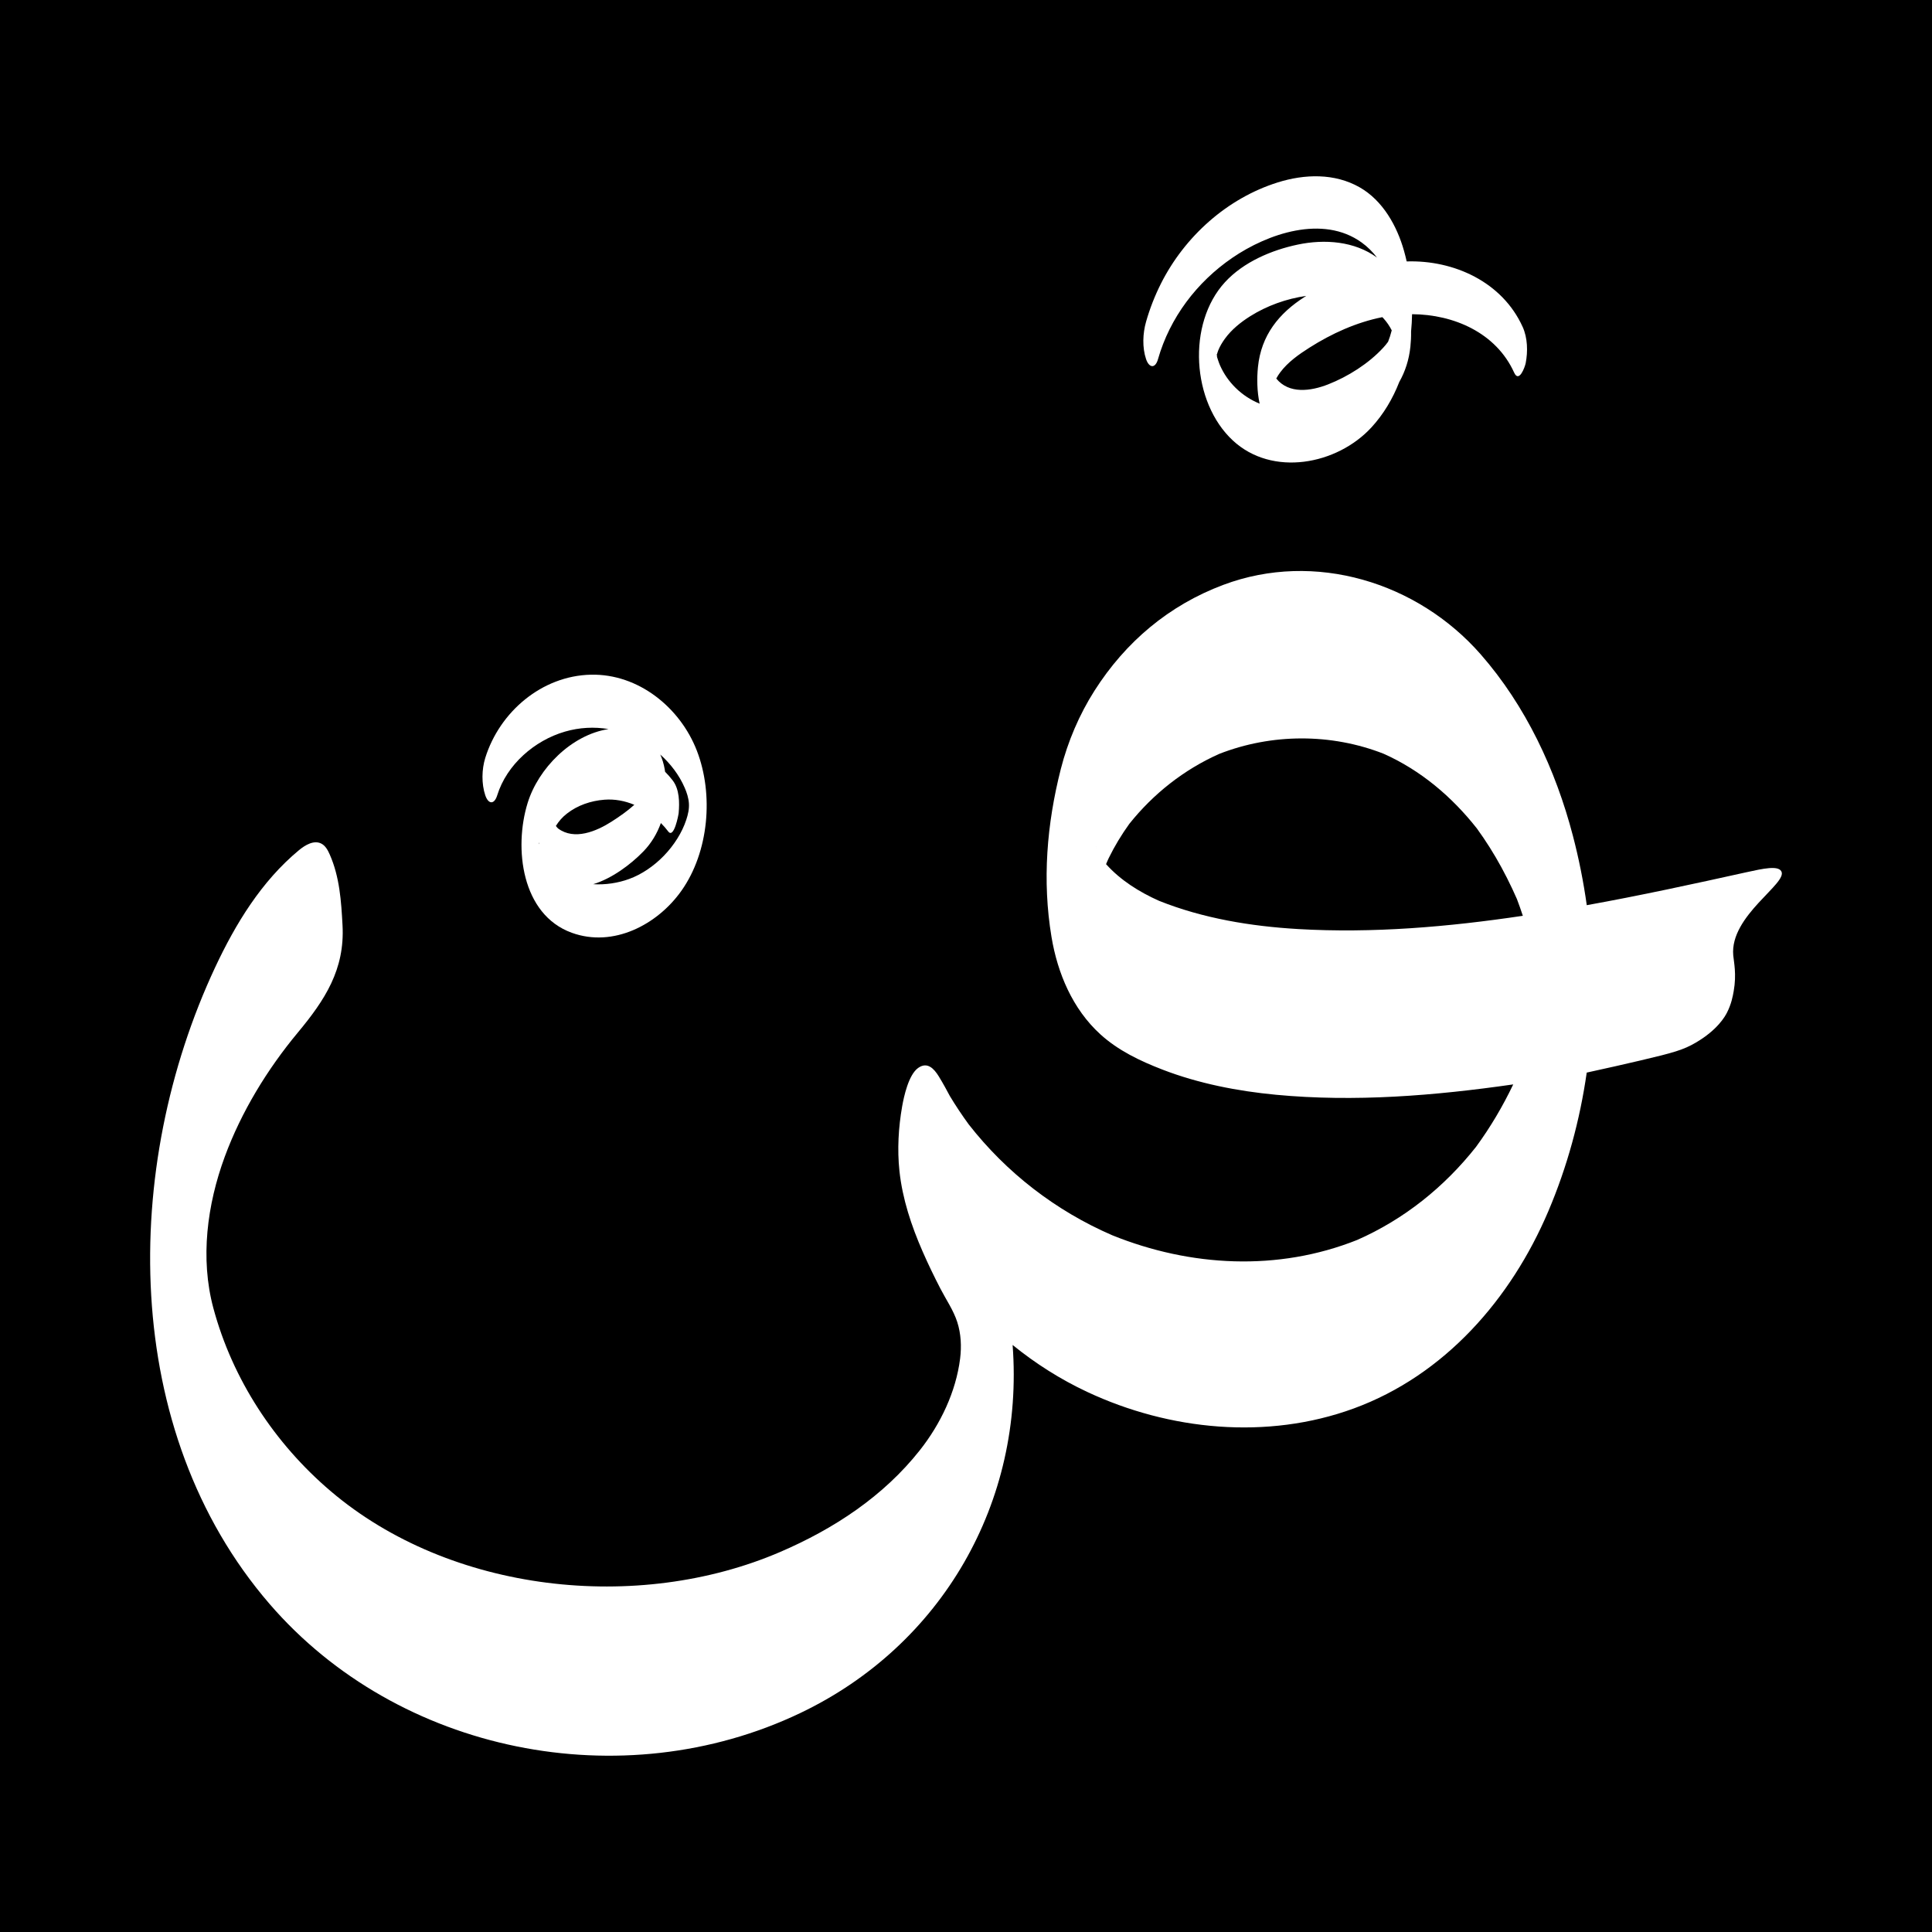
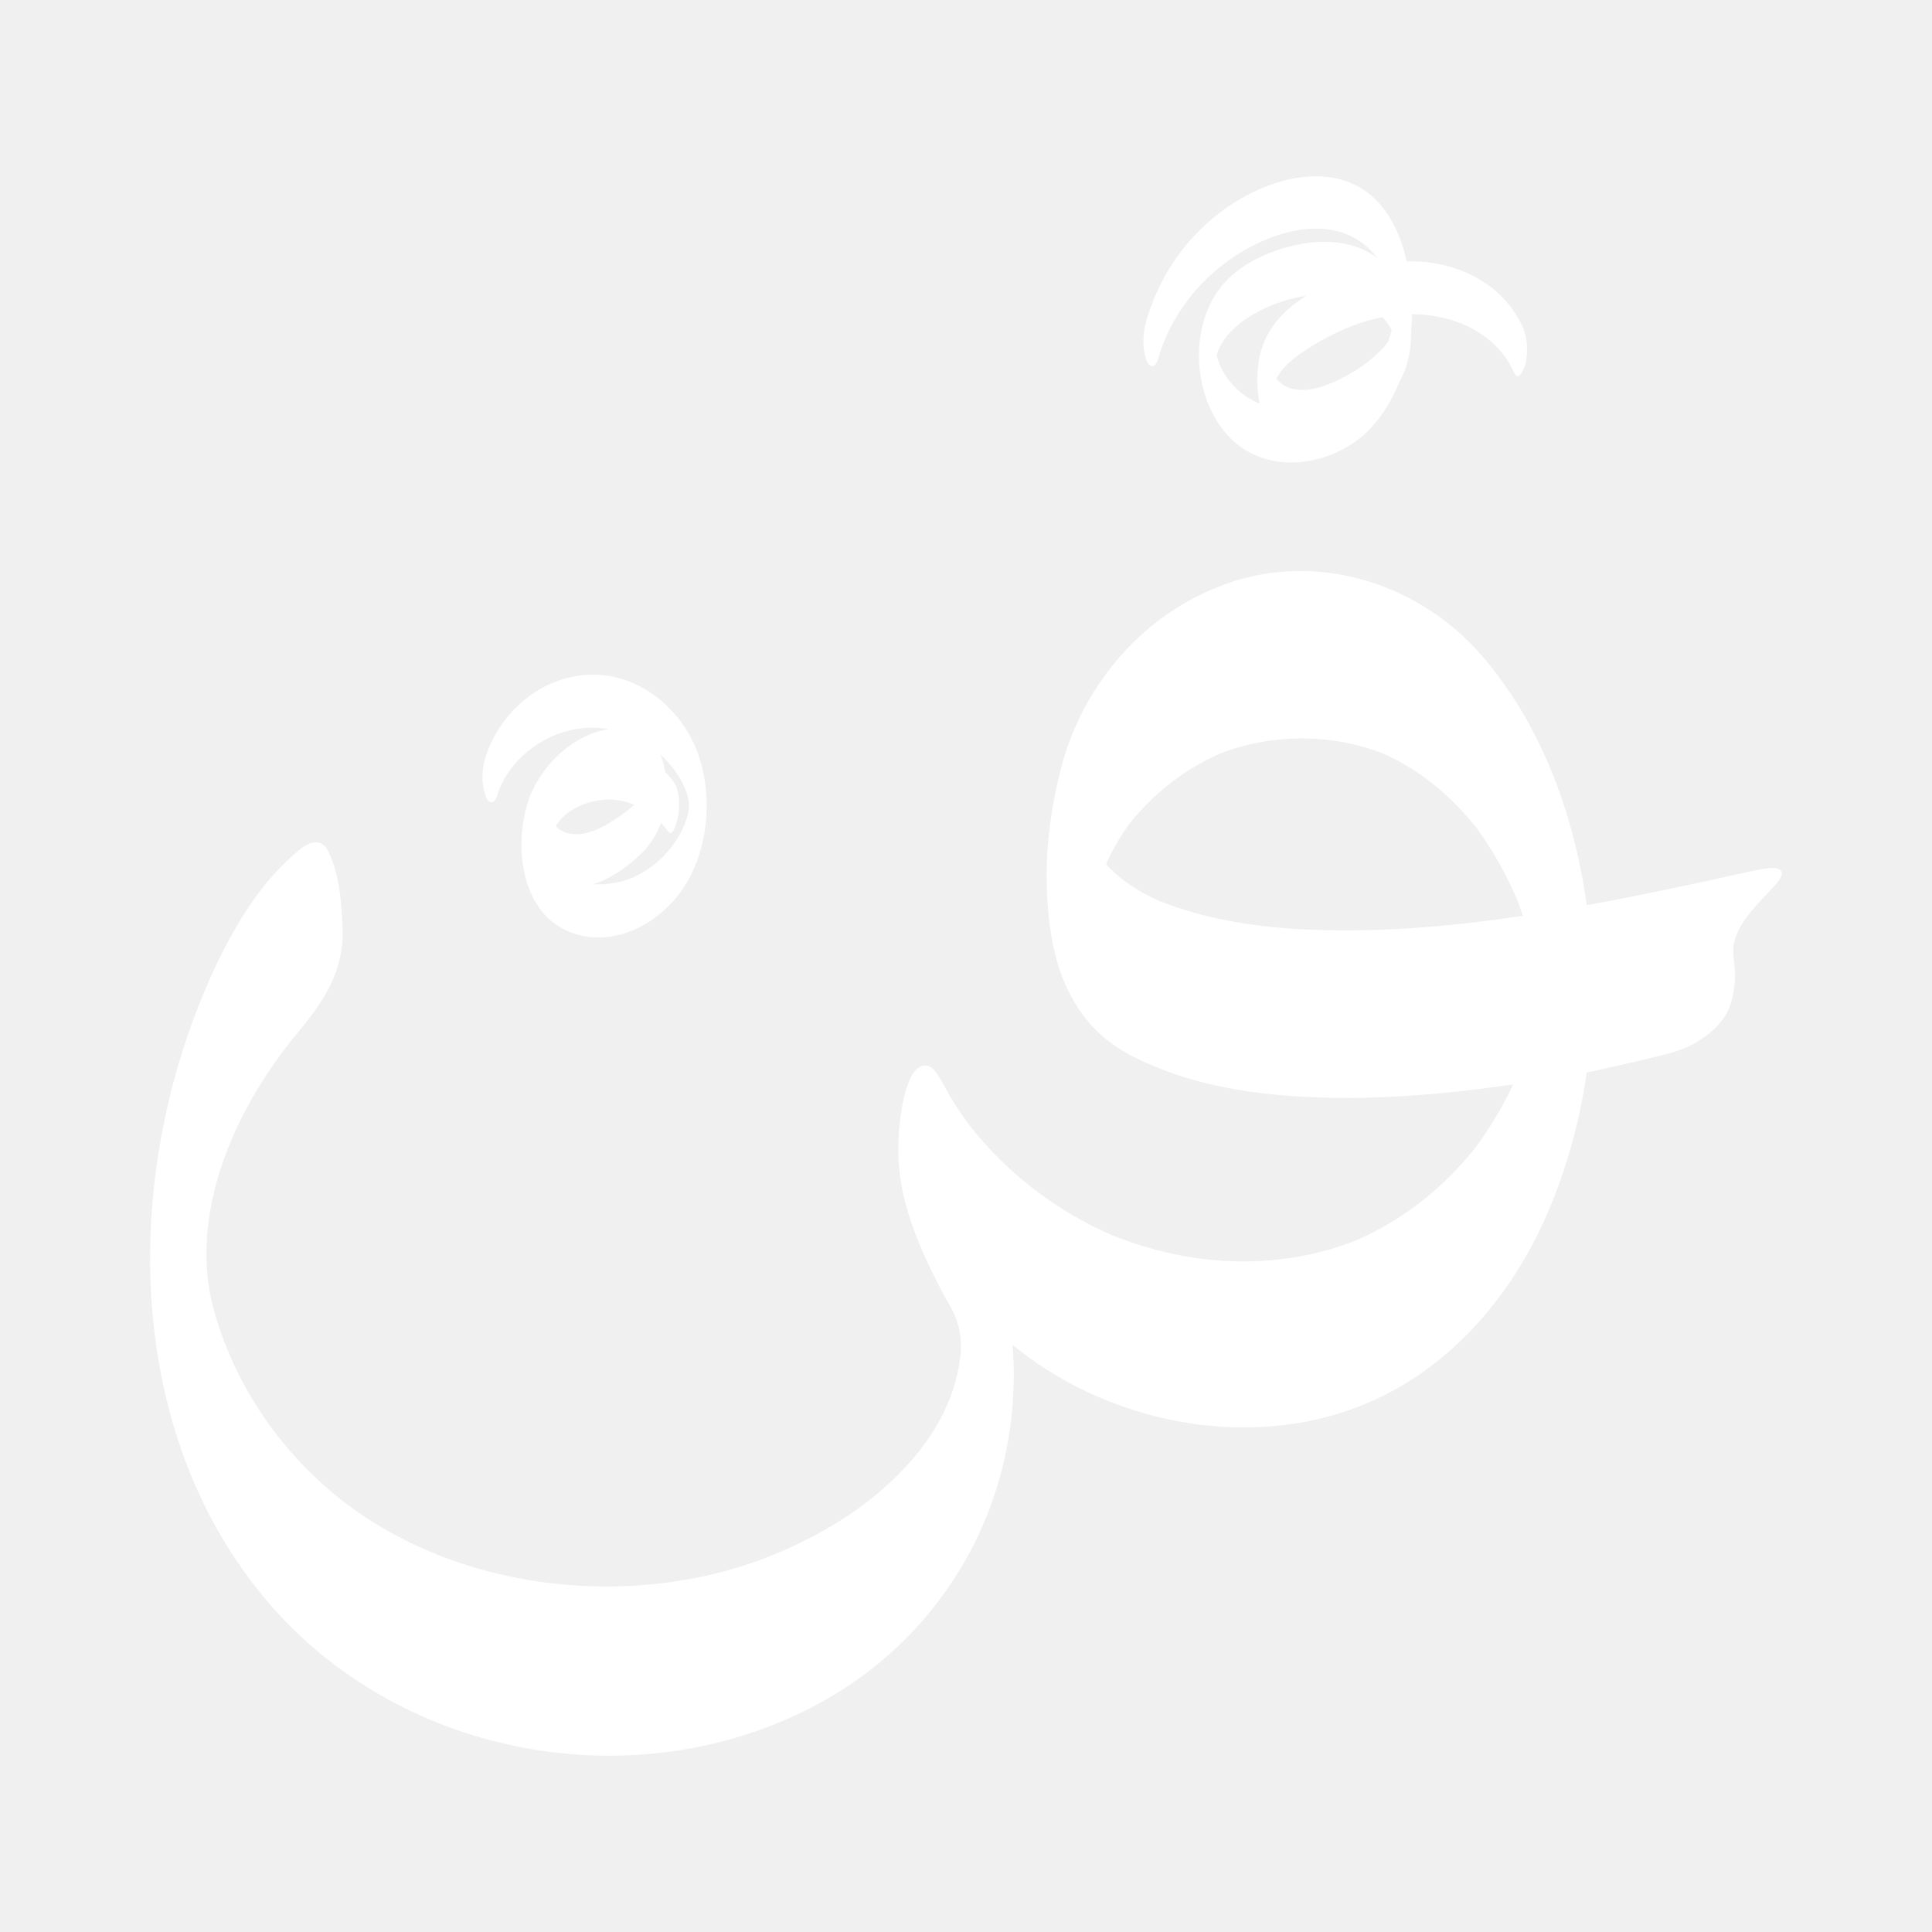
<svg xmlns="http://www.w3.org/2000/svg" id="Layer_1" data-name="Layer 1" viewBox="0 0 1500 1500">
  <defs>
    <style>
      .cls-1 {
        fill: #fff;
      }
    </style>
  </defs>
-   <rect width="1500" height="1500" />
  <g>
    <path class="cls-1" d="M1382.95,676.37c-2.71-4.43-13.75-2.1-27.13.86-41.14,9.11-82.39,18.08-123.86,25.55-2.55-18.19-6.15-36.24-10.8-54.02-13.36-51.12-36.59-100.82-71.55-140.73-49.09-56.04-128.79-80.54-199.76-53.97-42.22,15.81-75.9,44.22-100.09,82.2-11.81,18.54-20.72,39.51-26.15,60.8-10.88,42.68-14.5,86.69-7.23,130.36,4.7,28.26,16.43,56.01,37.89,75.57,13.86,12.64,30.96,20.76,48.31,27.46,27.98,10.8,58.32,16.7,88.09,19.52,61.13,5.8,123.29.72,184.2-8.04-8.13,17-17.71,33.25-28.86,48.47-24.65,31.22-55.89,56.28-92.38,72.33-61.49,24.48-129.29,20.88-190.13-3.69-43.83-18.99-82.03-48.47-111.44-86.13-5.16-7.08-10.02-14.37-14.54-21.86-1.27-2.4-2.56-4.79-3.88-7.16-1.54-2.76-3.11-5.5-4.77-8.19-3.76-6.08-8.9-11.61-16.02-6.55-7.45,5.3-11.09,22.26-12.43,29.87-2.88,16.4-3.86,33.51-2.1,50.08,2.31,21.73,9.28,42.63,18,62.56,4.28,9.79,8.94,19.43,13.85,28.91,4.39,8.49,10.1,16.72,13.04,25.85,2.93,9.11,3.4,18.93,2.22,28.38-3.23,25.82-15.24,50.86-31.24,71.12-28.3,35.84-66.65,61.01-108.3,78.95-110.74,47.7-256.25,31.85-349.09-47.09-43.59-37.06-76.29-86.83-91.16-142.21-10.36-38.6-4.8-80.37,8.84-117.44,12.84-34.87,33-67.88,56.72-96.41,21.01-25.27,36.58-48.96,34.74-83.22-1.01-18.84-2.23-37.69-9.98-55.18-1.45-3.27-3.26-6.66-6.43-8.32-5.72-3-12.52,1.02-17.49,5.14-28.95,24-49.12,56.97-65.06,91.03-72.48,154.92-73.83,359.49,42.28,494.09,100,115.93,273.88,150.77,412.2,84.69,109.93-52.52,173.97-163.77,164.73-285.72,17.7,14.37,37.08,26.68,57.9,36.44,63.67,29.84,139.57,37.52,206.91,12.88,70.63-25.85,122.16-85.03,151.1-153.12,14.66-34.5,24.54-70.75,29.83-107.67,15.68-3.4,29.67-6.59,41.68-9.41,25.84-6.06,33.42-8.26,42.93-13.82,17.14-10.01,22.9-20.6,24.29-23.34,3.4-6.66,4.54-12.82,5.21-16.67,2.33-13.22.12-22.53-.35-27.78-2.79-30.97,42.92-56.11,37.26-65.36ZM744.41,1051.8c.09,1.23.18,2.47.26,3.7,0,0,0,0,0,0-.1-1.39-.18-2.61-.26-3.71ZM744.72,1056.22h0c.03.43.06.86.09,1.29-.03-.45-.06-.86-.09-1.29ZM851.32,658.76c-.55-1.96-.87-3.45,0,0h0ZM1007.71,721.3c-36.43-2.12-73.76-8.26-107.81-21.9-15.42-6.88-29.86-15.92-41.16-28.47.68-1.57,1.32-3.16,2.06-4.67,4.55-9.33,9.94-18.18,15.98-26.6,18.66-23.38,42.42-42.13,69.78-54.32,40.74-15.94,86.89-16.09,127.63-.15,28.85,12.86,53.02,33.35,72.48,58.05,6.98,9.61,13.3,19.67,18.99,30.1,2.98,5.46,5.79,11.02,8.43,16.65,1.2,2.55,2.37,5.12,3.5,7.7.06.15.13.3.19.44,1.63,4.28,3.13,8.57,4.55,12.89-57.83,8.64-116.48,13.67-174.62,10.29Z" />
    <path class="cls-1" d="M899.08,278.82c9.18-32.17,30.16-59.83,57.7-78.66,27.52-18.82,70.29-33.57,100.36-11.92,4.55,3.27,8.57,7.29,12,11.76-17.52-12.82-40.76-14.47-61.53-10.11-20.47,4.31-42.12,13.52-56.5,29.16-29.67,32.26-25.89,93.21,6.01,122.89,30.66,28.53,80.92,18.93,107.65-10.1,9.42-10.23,16.54-22.26,21.63-35.28,4.58-8.1,7.56-17.19,8.63-27.39.41-3.9.59-7.85.53-11.81.44-4.46.69-8.94.77-13.42,32.36.16,65.25,14.43,79.23,45.31,3.8,8.4,8.38-4.24,8.99-7.36,1.75-9.03,1.49-19.59-2.36-28.08-15.79-34.88-53.31-52-90.04-50.84-.62-2.73-1.29-5.43-2.04-8.08-5.44-19.4-16.49-39.21-34.48-49.46-19.49-11.1-42.75-10.34-63.61-3.8-39.25,12.31-72.2,41.94-90.63,78.48-4.78,9.49-8.68,19.46-11.59,29.68-2.59,9.08-3.04,19.98,0,29.02,2.28,6.78,7.08,7.75,9.29,0ZM1073.87,270.02c-11.27,12.25-27.33,22.39-42.79,28.44-13.45,5.26-30.35,7.62-40.19-4.58.92-1.71,2.01-3.37,3.15-4.89,5.89-7.85,14.38-13.85,22.58-19.05,17.35-11.01,36.41-19.66,56.61-23.7.32.33.65.64.96.99,2.52,2.78,4.67,5.9,6.35,9.26-.4,1.54-.83,3.08-1.33,4.64-.46,1.43-.97,2.84-1.51,4.23-1.18,1.64-2.47,3.19-3.83,4.67ZM944.56,275.95s0,.07,0,.12c-.04-.11-.07-.2-.1-.29,0-.01.01-.03.02-.04.03.07.06.14.09.21ZM944.61,276.06s0,0,0,0c0,.06,0,.11,0,.16,0-.01,0-.03-.01-.04,0-.04,0-.08.01-.12ZM944.47,275.71s-.01.03-.02.04c-.2-.56-.13-.4.02-.04ZM947.24,283.72c-.51-1.16-.96-2.38-1.36-3.58.11.33-1.77-5.31-.88-2.86-.15-.42-.27-.75-.37-1.02,0-.05,0-.1,0-.16.34.8.77,1.71.09-.65,0,0,0,0,0,0,0,0,0,0,0,0-.01-.04-.03-.09-.04-.14,0,0,0,0,0-.01.15-.33.26-.56.23-.43.32-.99.56-1.93.97-2.93,1.28-3.15,3.16-6.25,5.16-9,5.13-7.06,12.24-12.78,19.57-17.4,12.99-8.18,28.22-13.65,43.58-15.81-.35.22-.7.43-1.05.65-20.33,12.89-34.01,30.09-36.47,54.63-.87,8.64-.77,18.89,1.31,28.4-6.85-2.82-13.18-6.89-18.68-12.31-5.04-4.97-9.2-10.87-12.05-17.37Z" />
    <path class="cls-1" d="M386.04,617.46c7.4-23.8,28.89-42.53,52.54-49.42,11.27-3.28,22.8-3.85,33.89-1.99-28.94,4.46-54.57,30.64-62.83,57.4-10.8,35-4.78,86.57,34.28,100.75,32.27,11.72,66.53-6.28,85.17-32.66,21.29-30.12,25.12-74.7,11.94-108.74-12.96-33.46-45.36-59.8-82.3-58.97-38.15.85-70.88,28.94-81.97,64.6-2.78,8.94-2.99,20.1,0,29.02,2.33,6.94,6.93,7.58,9.29,0ZM428.05,636.88c.14.02.26.14.36.33-.18-.2-.31-.33-.36-.33ZM418.23,655.81s0-.05.01-.07c0,.02.01.03.02.05,0,.02-.01.04-.02.07,0-.02-.01-.03-.01-.05ZM418.38,655.43l-.03-.26c.03-.15.05-.3.07-.45.64-1.23.26-.23-.05.7ZM433.27,643.21c-.33-.24-.97-1.02-1.69-1.94,2.24-3.62,4.9-6.72,8.58-9.6,8.28-6.48,18.59-9.94,29.02-10.77,8.08-.65,15.98.88,23.31,3.95-5.49,4.93-11.6,9.19-17.81,13.15-11.58,7.39-28.75,14.67-41.4,5.21ZM531.57,611.53c1.66,3.84,2.98,7.89,3.29,12.08.33,4.39-.67,8.72-2.04,12.86-1.68,5.11-4.06,9.98-6.91,14.55-5.97,9.57-14.03,17.93-23.41,24.2-4.37,2.92-9.07,5.39-14.01,7.2-8.58,3.15-18.37,4.65-27.92,4.07,14.5-4.45,28.97-15.15,38.95-25.44,6.21-6.4,10.66-13.94,13.59-22.05,2.05,2.08,3.97,4.26,5.72,6.56,4.46,5.86,7.96-12.99,8.08-14.33.74-8.22.62-18.4-4.59-25.25-1.81-2.37-3.8-4.64-5.94-6.78-.1-.67-.19-1.35-.31-2.02-.72-4.06-1.88-7.87-3.43-11.37,7.96,7.18,14.65,15.86,18.92,25.73Z" />
  </g>
</svg>
